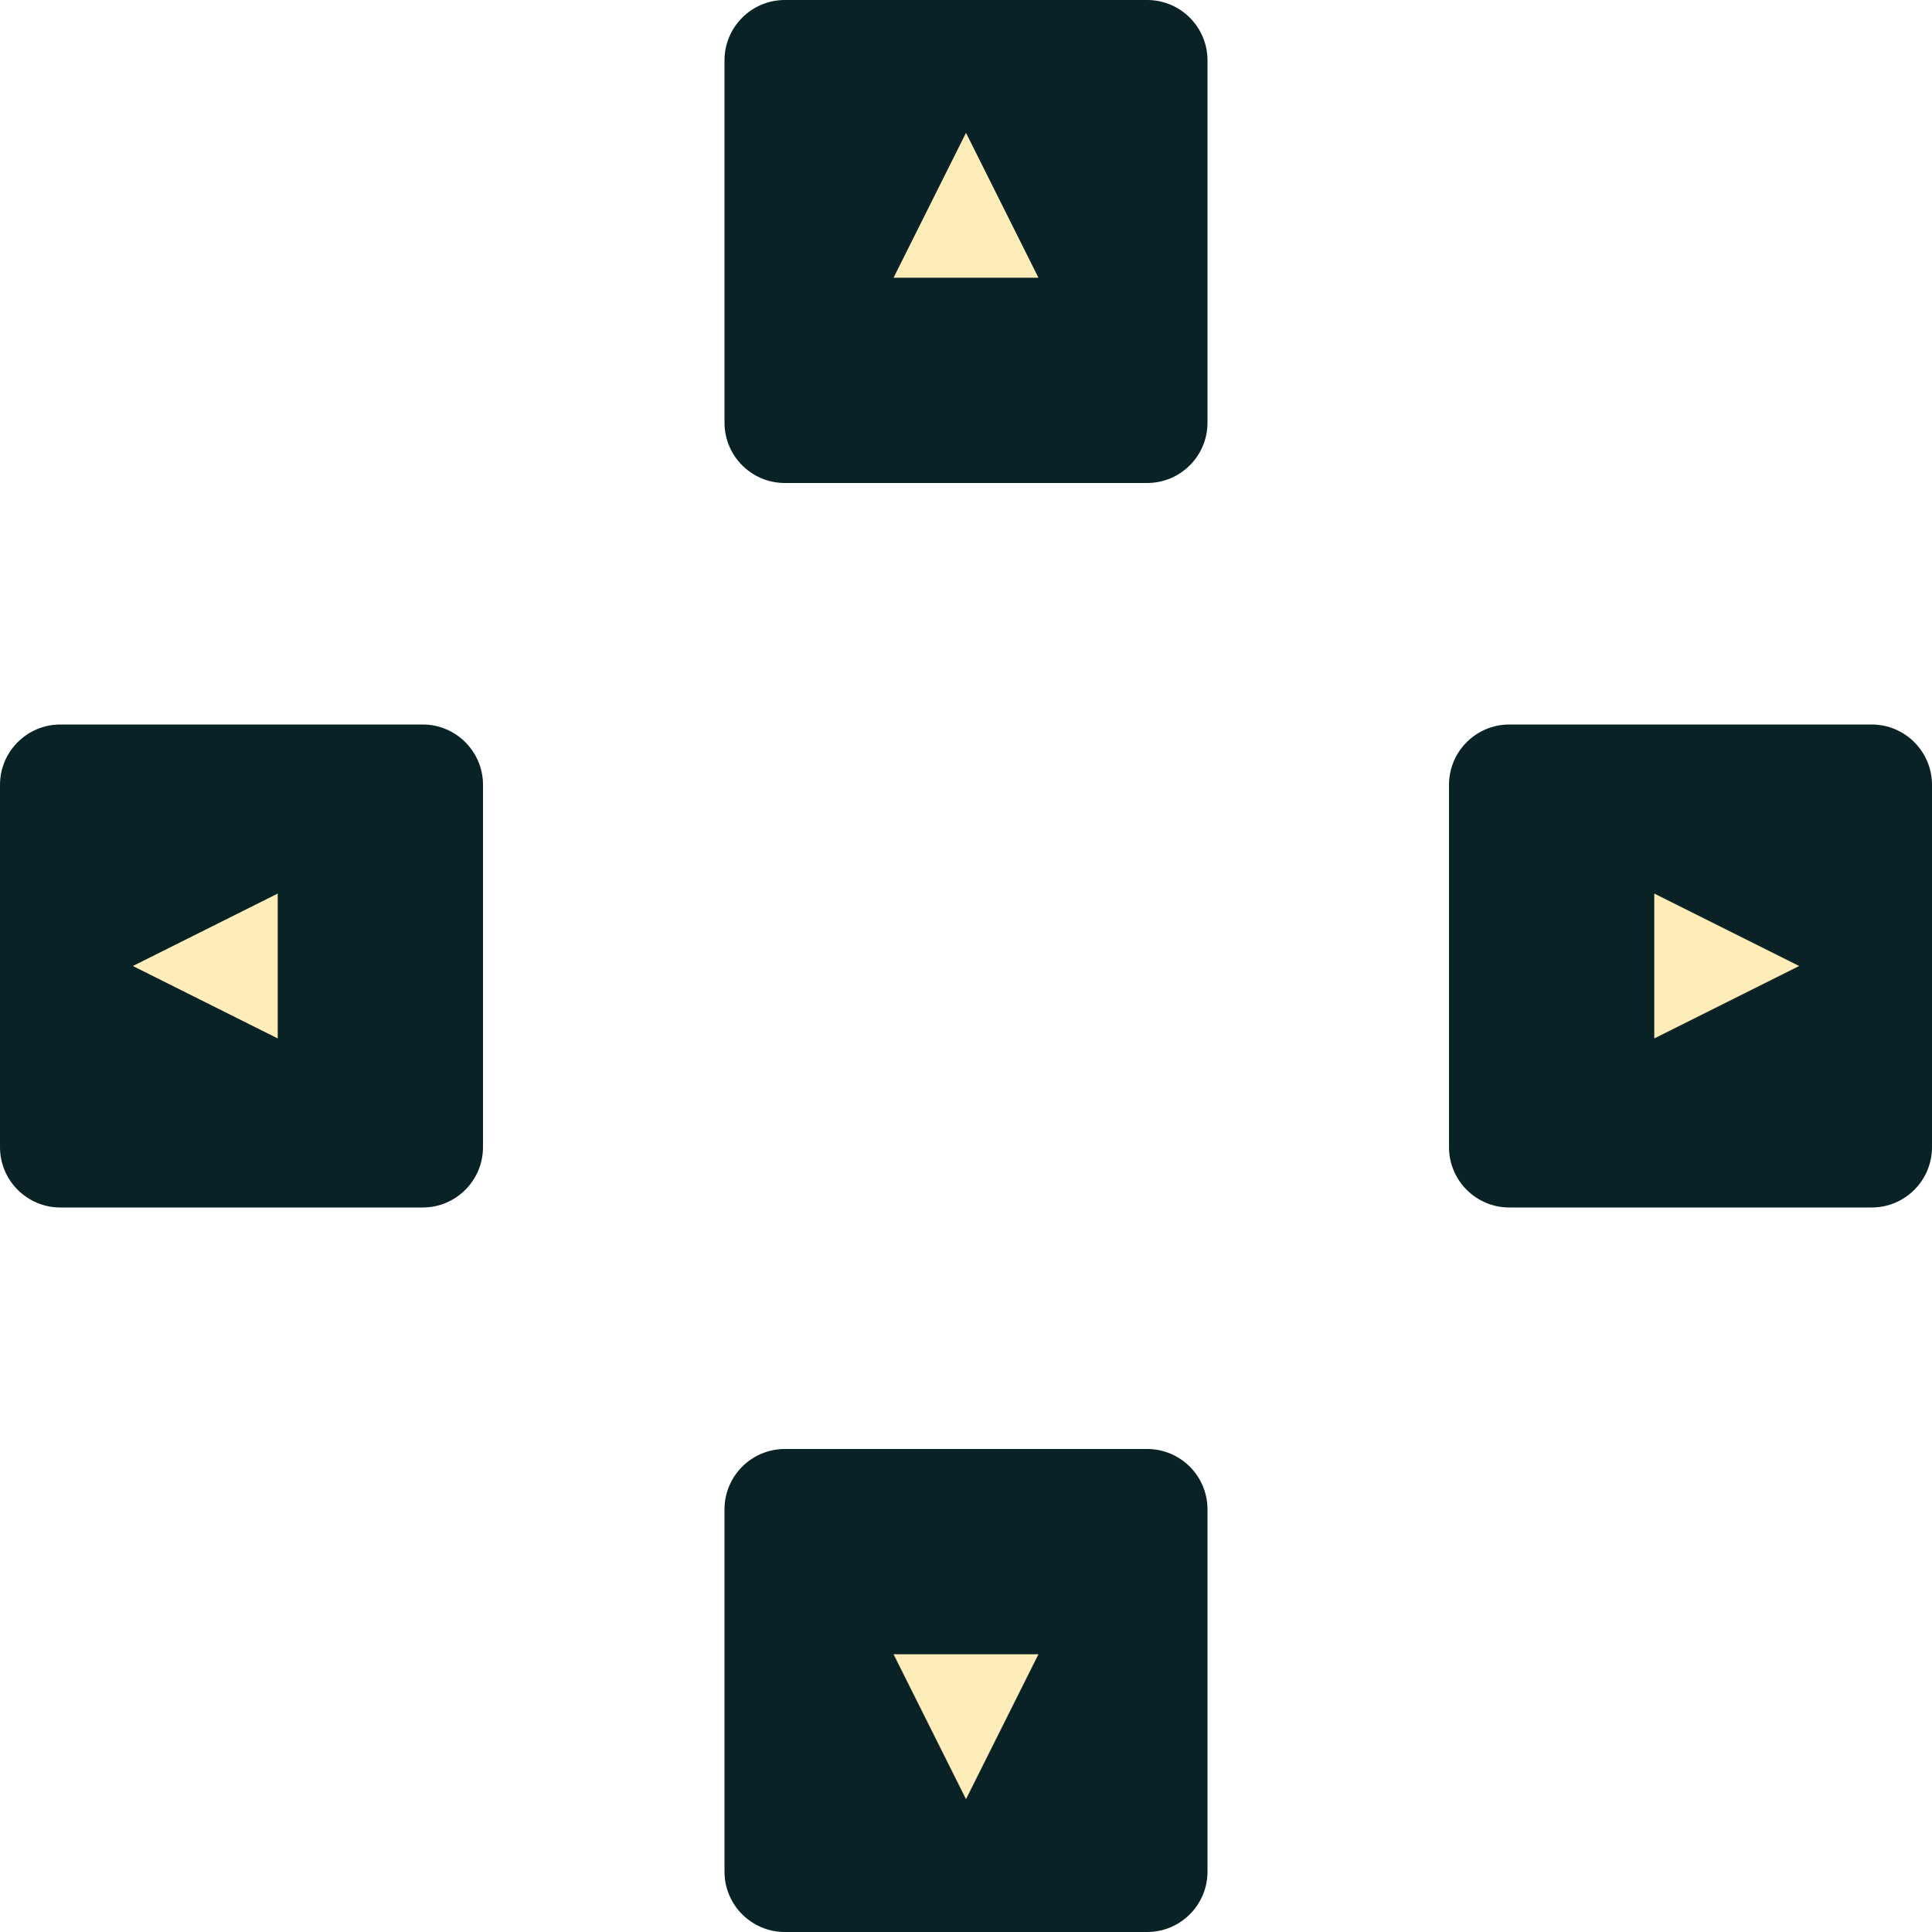
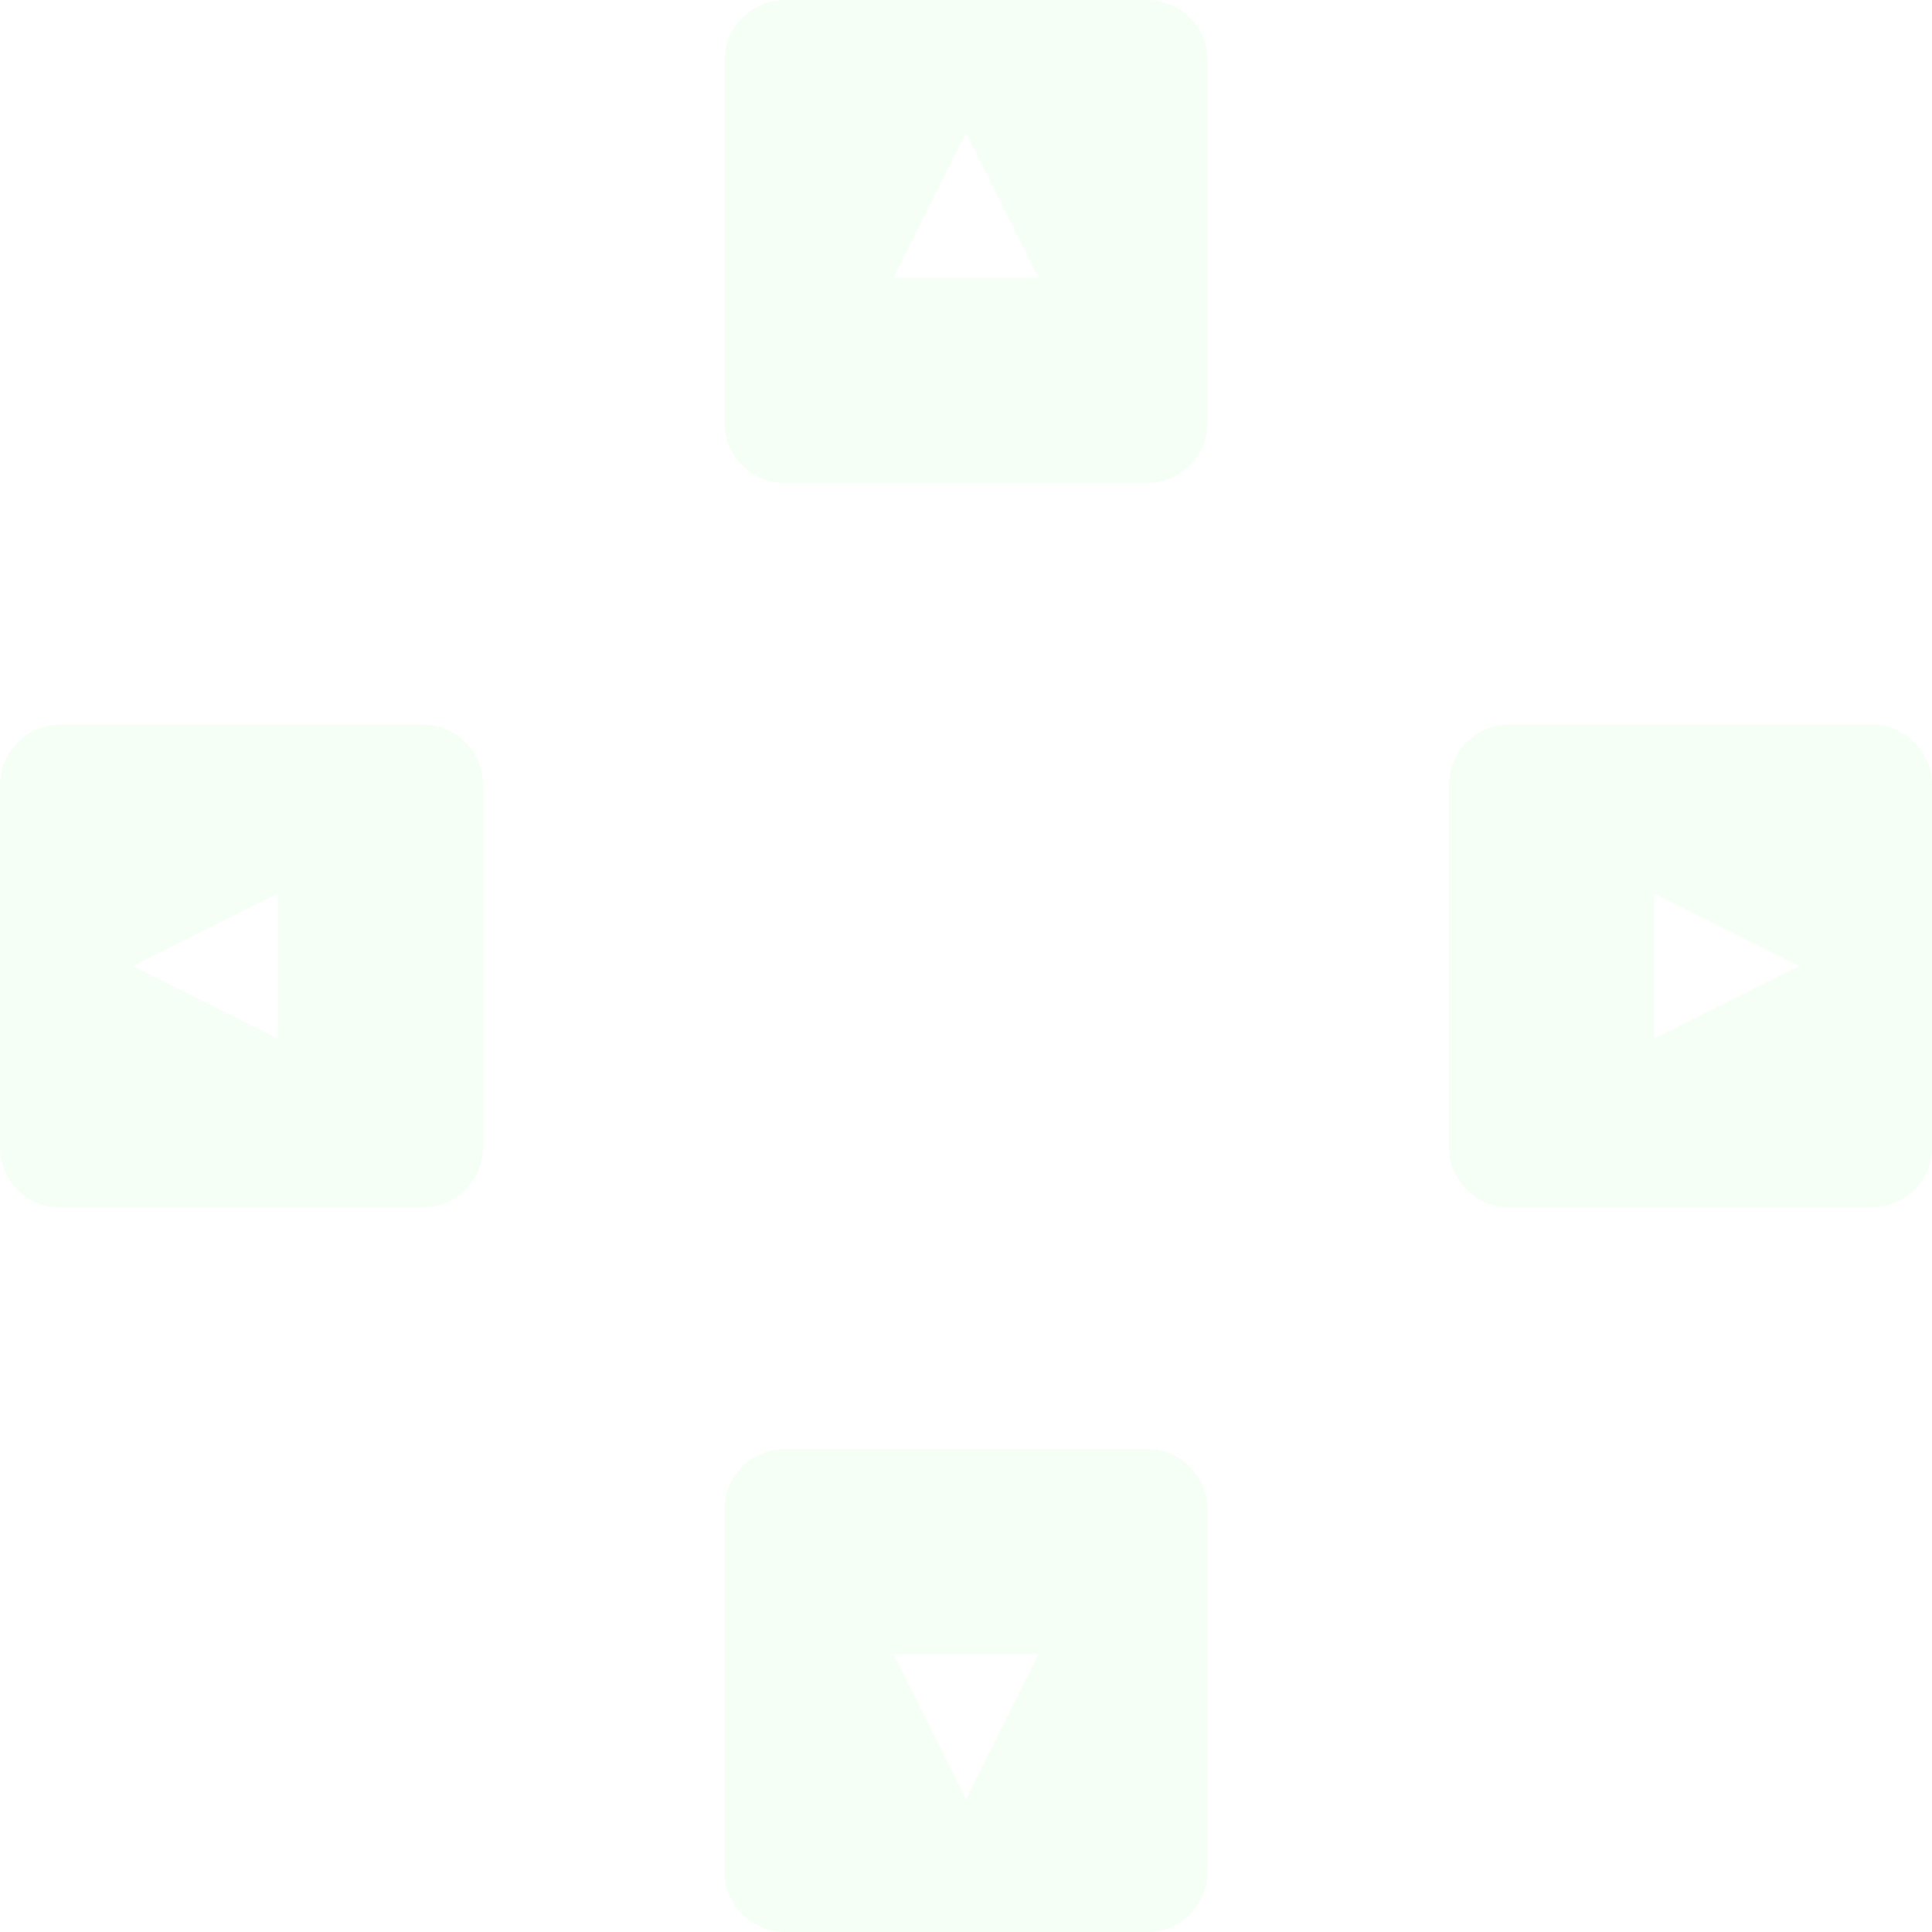
<svg xmlns="http://www.w3.org/2000/svg" id="nav_icon_2" viewBox="0 0 320 320">
  <defs>
-     <style>.cls-1{fill:#082225;}.cls-2{fill:#feecb9;}</style>
+     <style>.cls-1{fill:#f5fff5;}</style>
  </defs>
-   <rect class="cls-1" x="120" width="80" height="80" rx="10" ry="10" />
-   <polygon class="cls-2" points="172 46 160 46 148 46 160 22 172 46" />
-   <rect class="cls-1" x="120" y="240" width="80" height="80" rx="10" ry="10" />
-   <polygon class="cls-2" points="172 274 160 274 148 274 160 298 172 274" />
-   <rect class="cls-1" x="240" y="120" width="80" height="80" rx="10" ry="10" transform="translate(440 -120) rotate(90)" />
-   <polygon class="cls-2" points="274 172 274 160 274 148 298 160 274 172" />
-   <rect class="cls-1" y="120" width="80" height="80" rx="10" ry="10" transform="translate(200 120) rotate(90)" />
-   <polygon class="cls-2" points="46 172 46 160 46 148 22 160 46 172" />
+   <path class="cls-1" d="M190,0H130a10,10,0,0,0-10,10V70a10,10,0,0,0,10,10h60a10,10,0,0,0,10-10V10A10,10,0,0,0,190,0ZM160,46H148l12-24,12,24Z" />
+   <path class="cls-1" d="M190,240H130a10,10,0,0,0-10,10v60a10,10,0,0,0,10,10h60a10,10,0,0,0,10-10V250A10,10,0,0,0,190,240Zm-30,58-12-24h24Z" />
+   <path class="cls-1" d="M310,120H250a10,10,0,0,0-10,10v60a10,10,0,0,0,10,10h60a10,10,0,0,0,10-10V130A10,10,0,0,0,310,120Zm-36,52V148l24,12Z" />
+   <path class="cls-1" d="M70,120H10A10,10,0,0,0,0,130v60a10,10,0,0,0,10,10H70a10,10,0,0,0,10-10V130A10,10,0,0,0,70,120ZM46,160v12L22,160l24-12Z" />
</svg>
